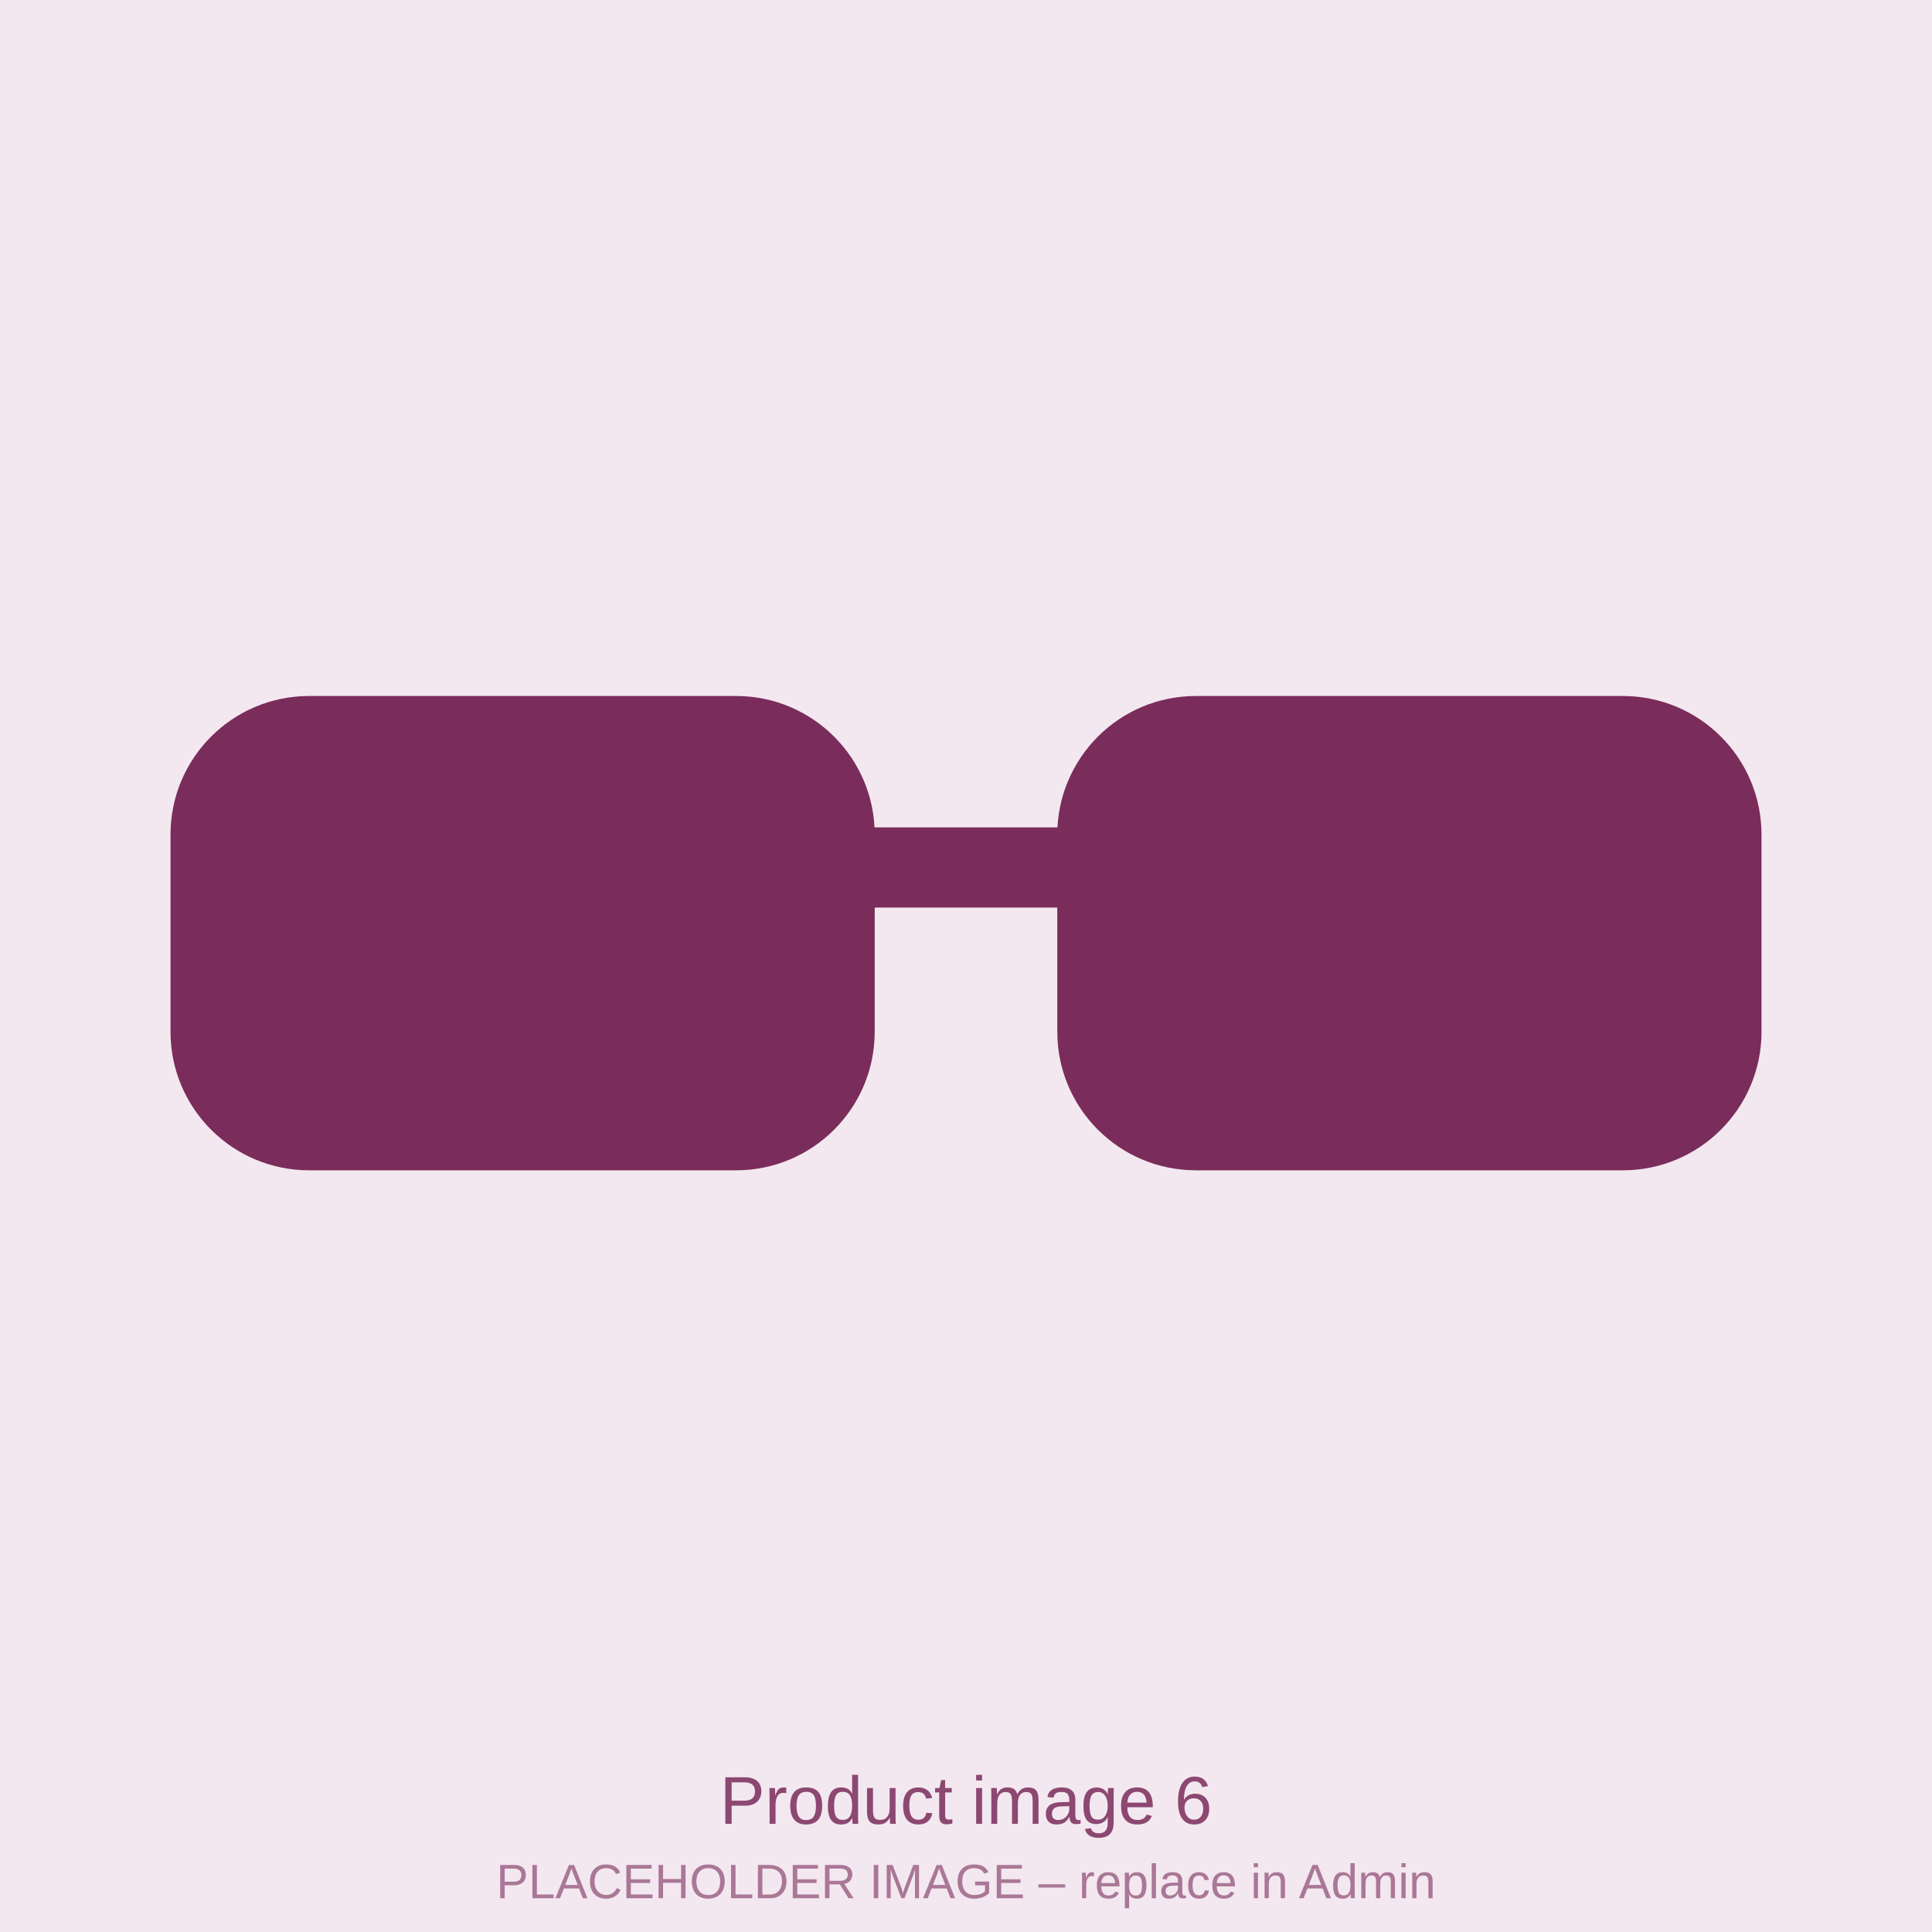
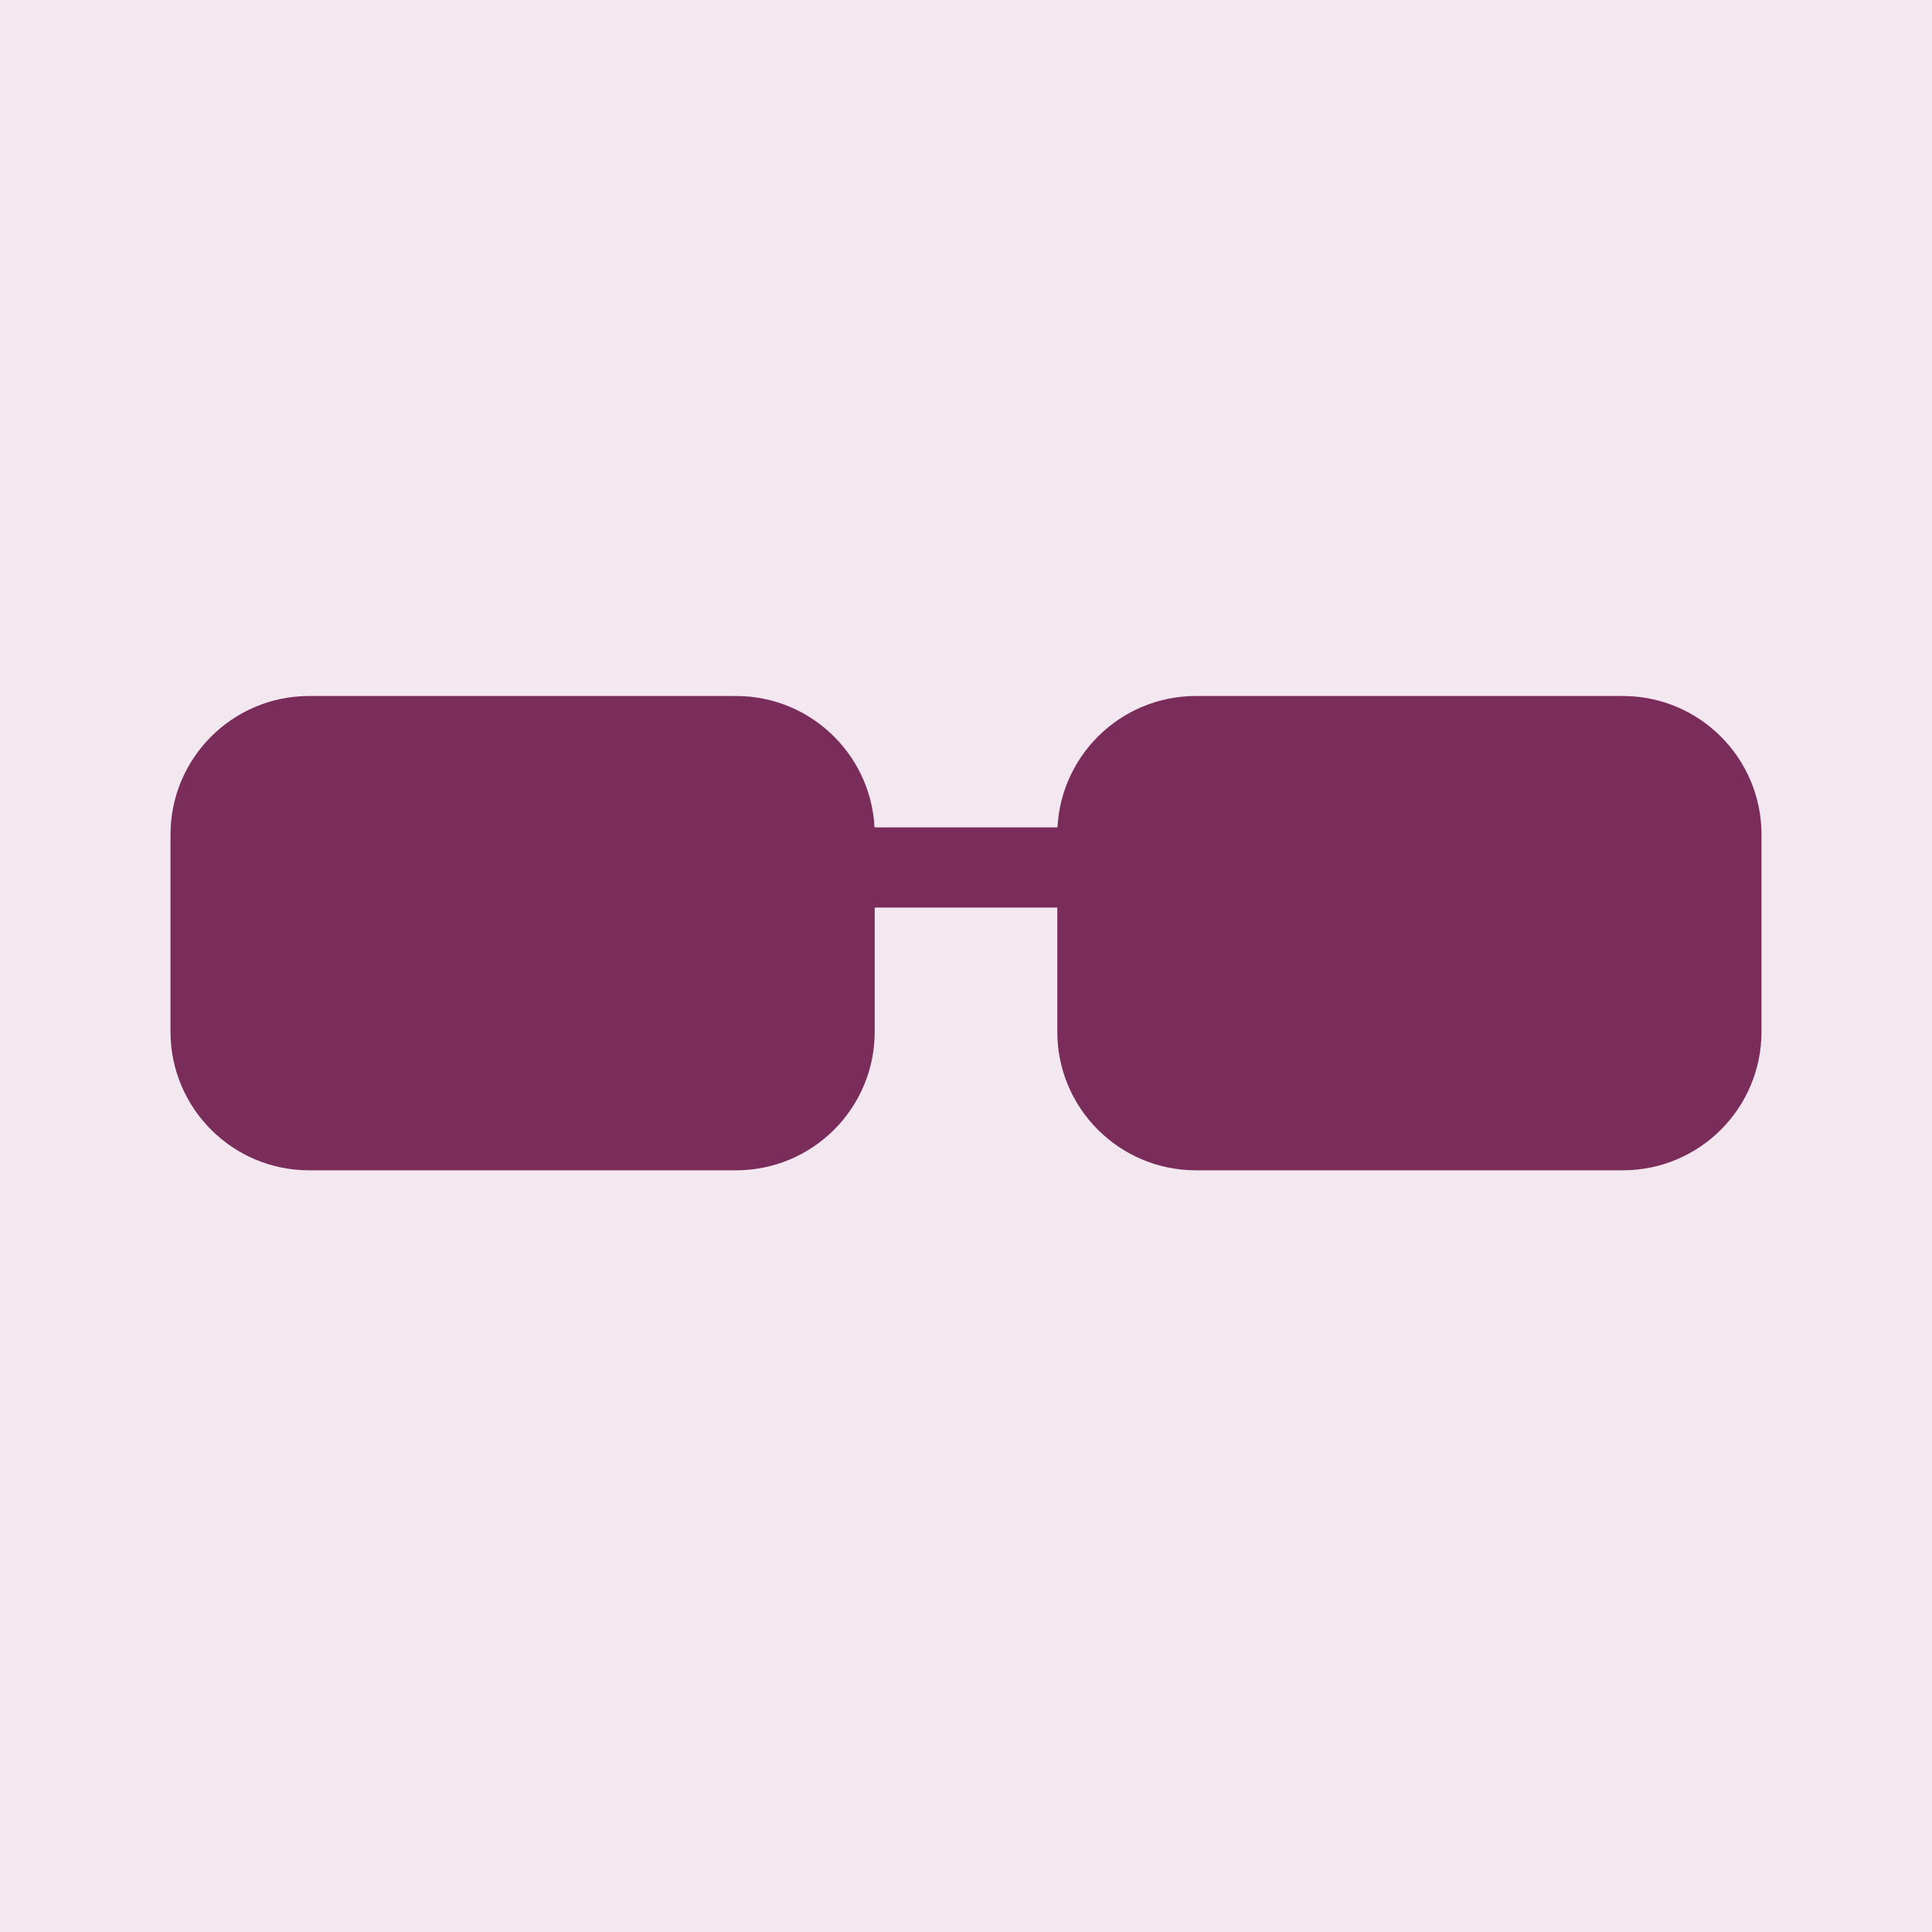
<svg xmlns="http://www.w3.org/2000/svg" viewBox="0 0 800 800" width="800" height="800" role="img" aria-label="Product image 6">
  <rect width="800" height="800" fill="#f3e8ef" />
  <g fill="#7a2c5b" stroke="#7a2c5b" stroke-width="6">
    <rect x="73.6" y="291.2" width="285.6" height="190.4" rx="54.4" />
    <rect x="440.8" y="291.2" width="285.6" height="190.4" rx="54.4" />
    <rect x="359.2" y="345.6" width="81.6" height="27.2" />
  </g>
-   <text x="400.0" y="755.2" text-anchor="middle" font-family="Arial,sans-serif" font-size="28" fill="#7a2c5b" opacity=".85">Product image 6</text>
-   <text x="400.0" y="786.0" text-anchor="middle" font-family="Arial,sans-serif" font-size="20" fill="#7a2c5b" opacity=".6">PLACEHOLDER IMAGE – replace in Admin</text>
</svg>
